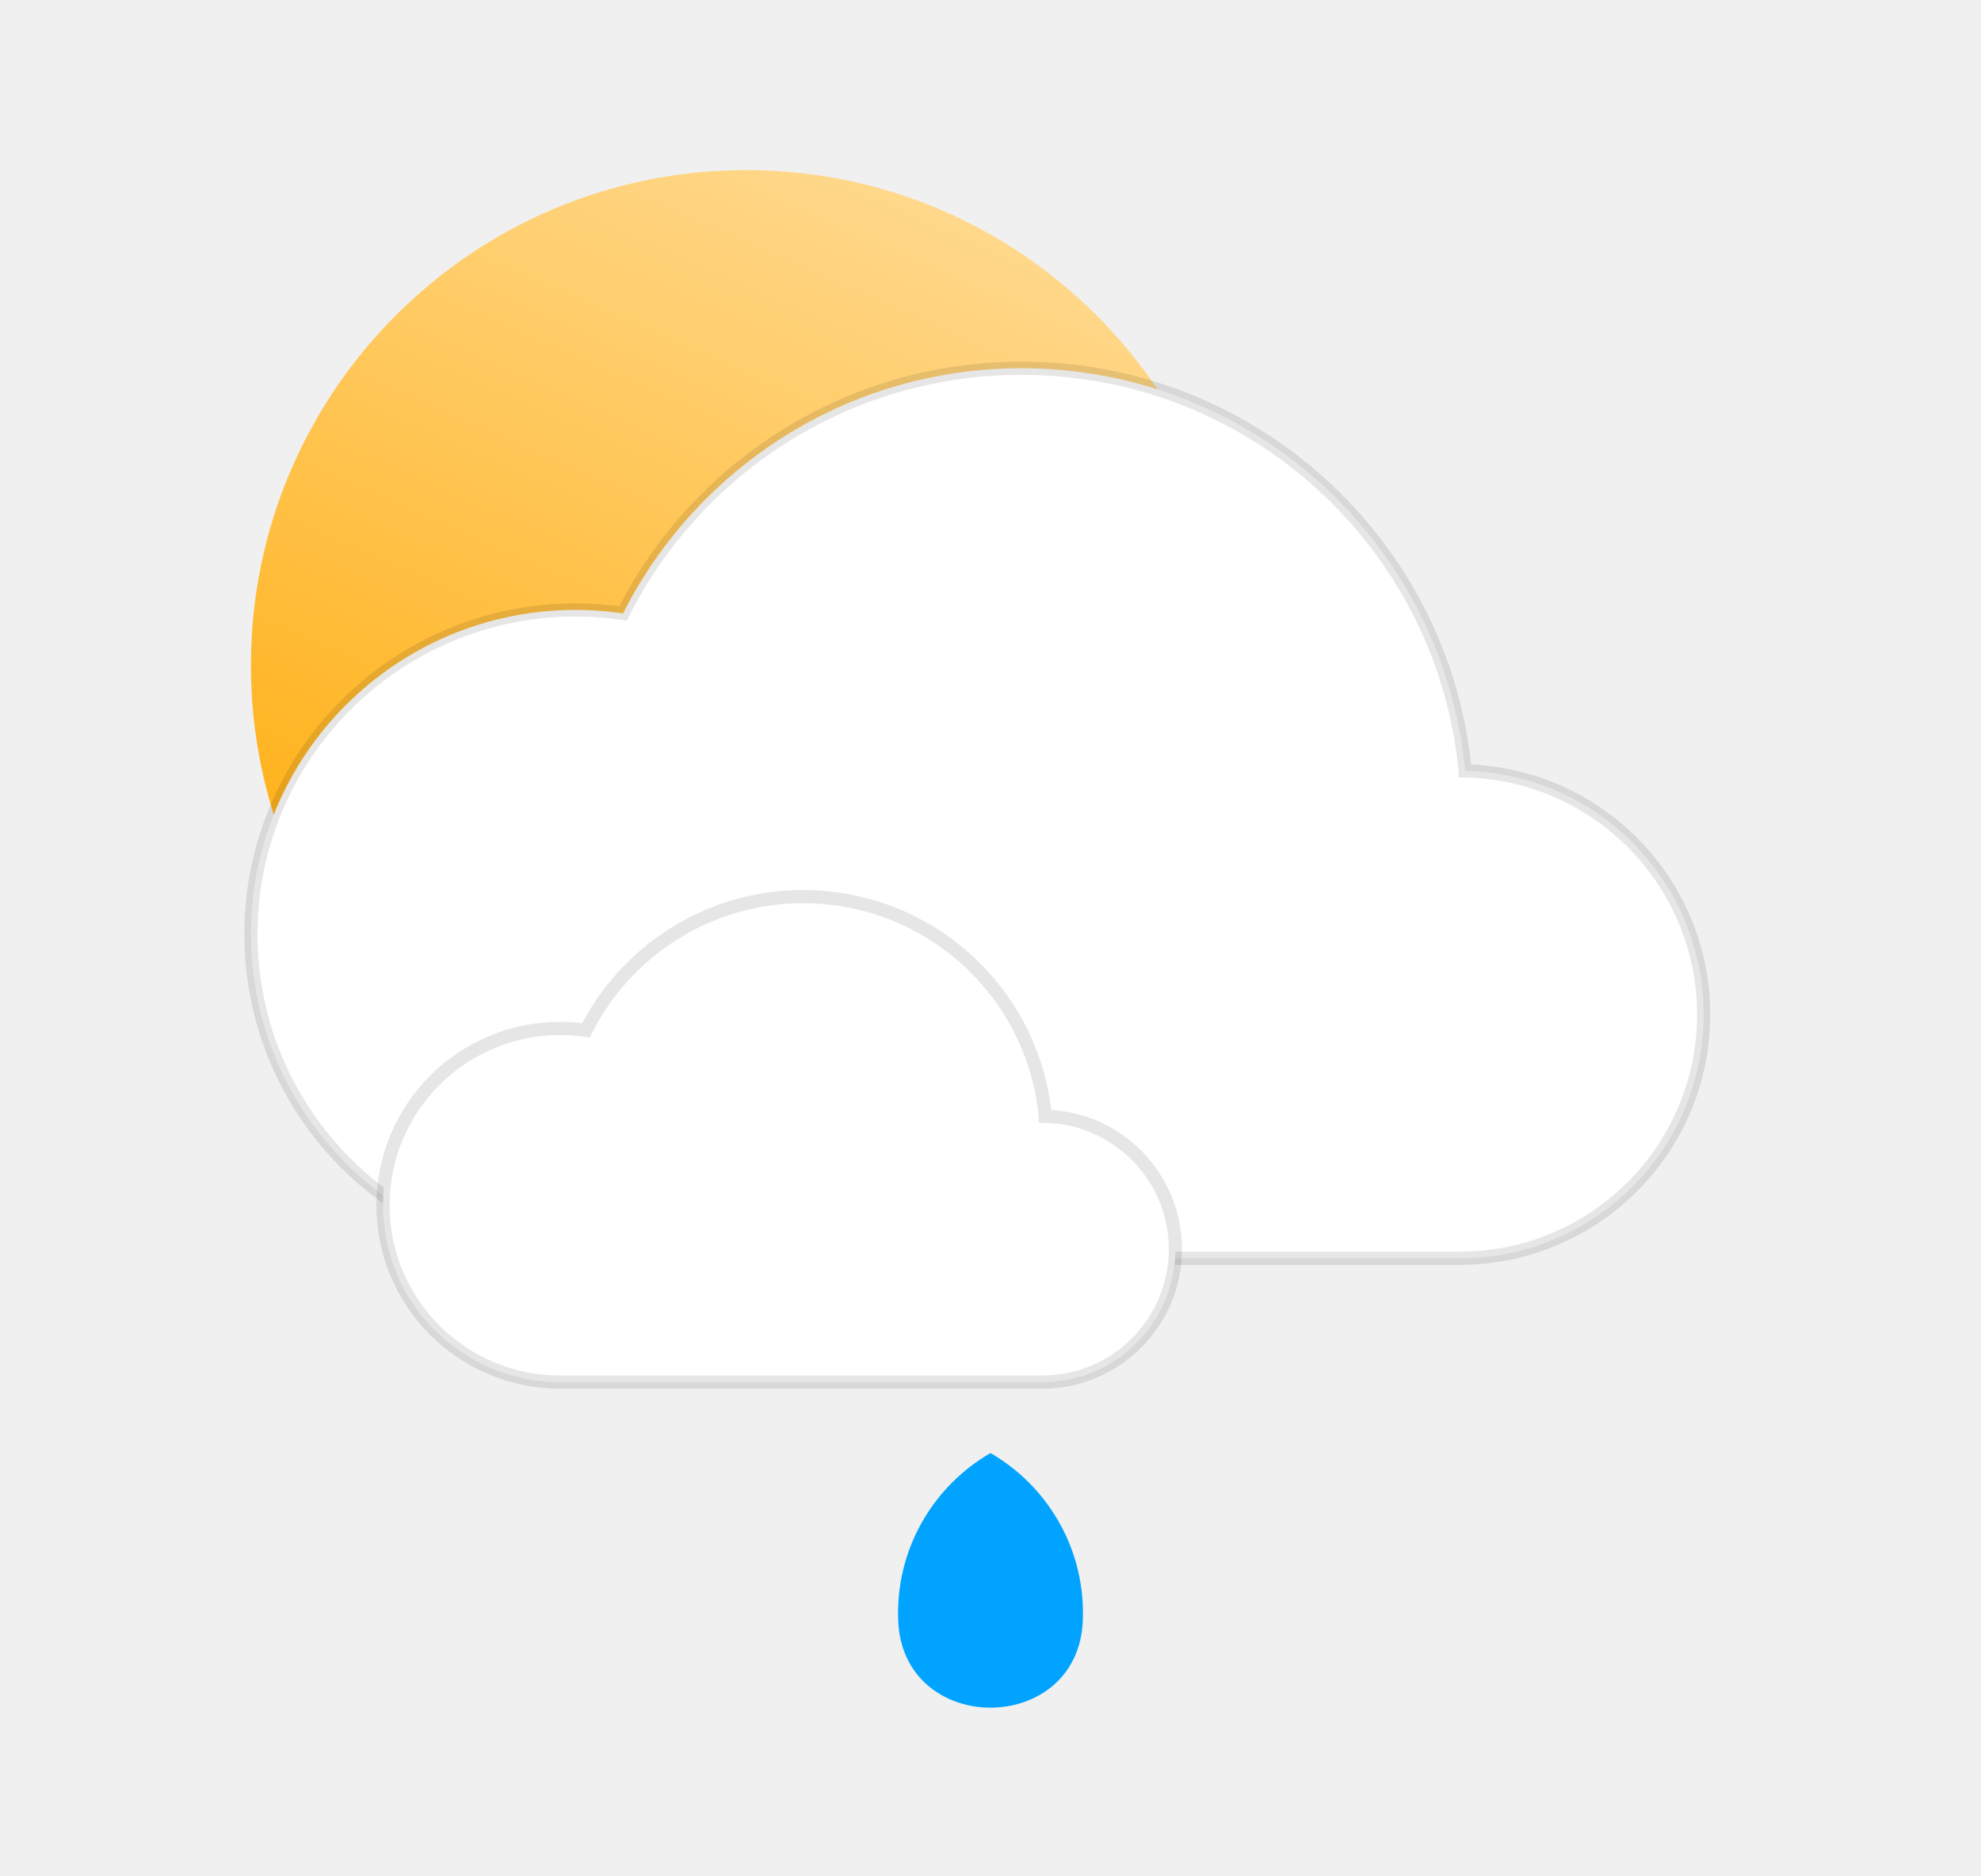
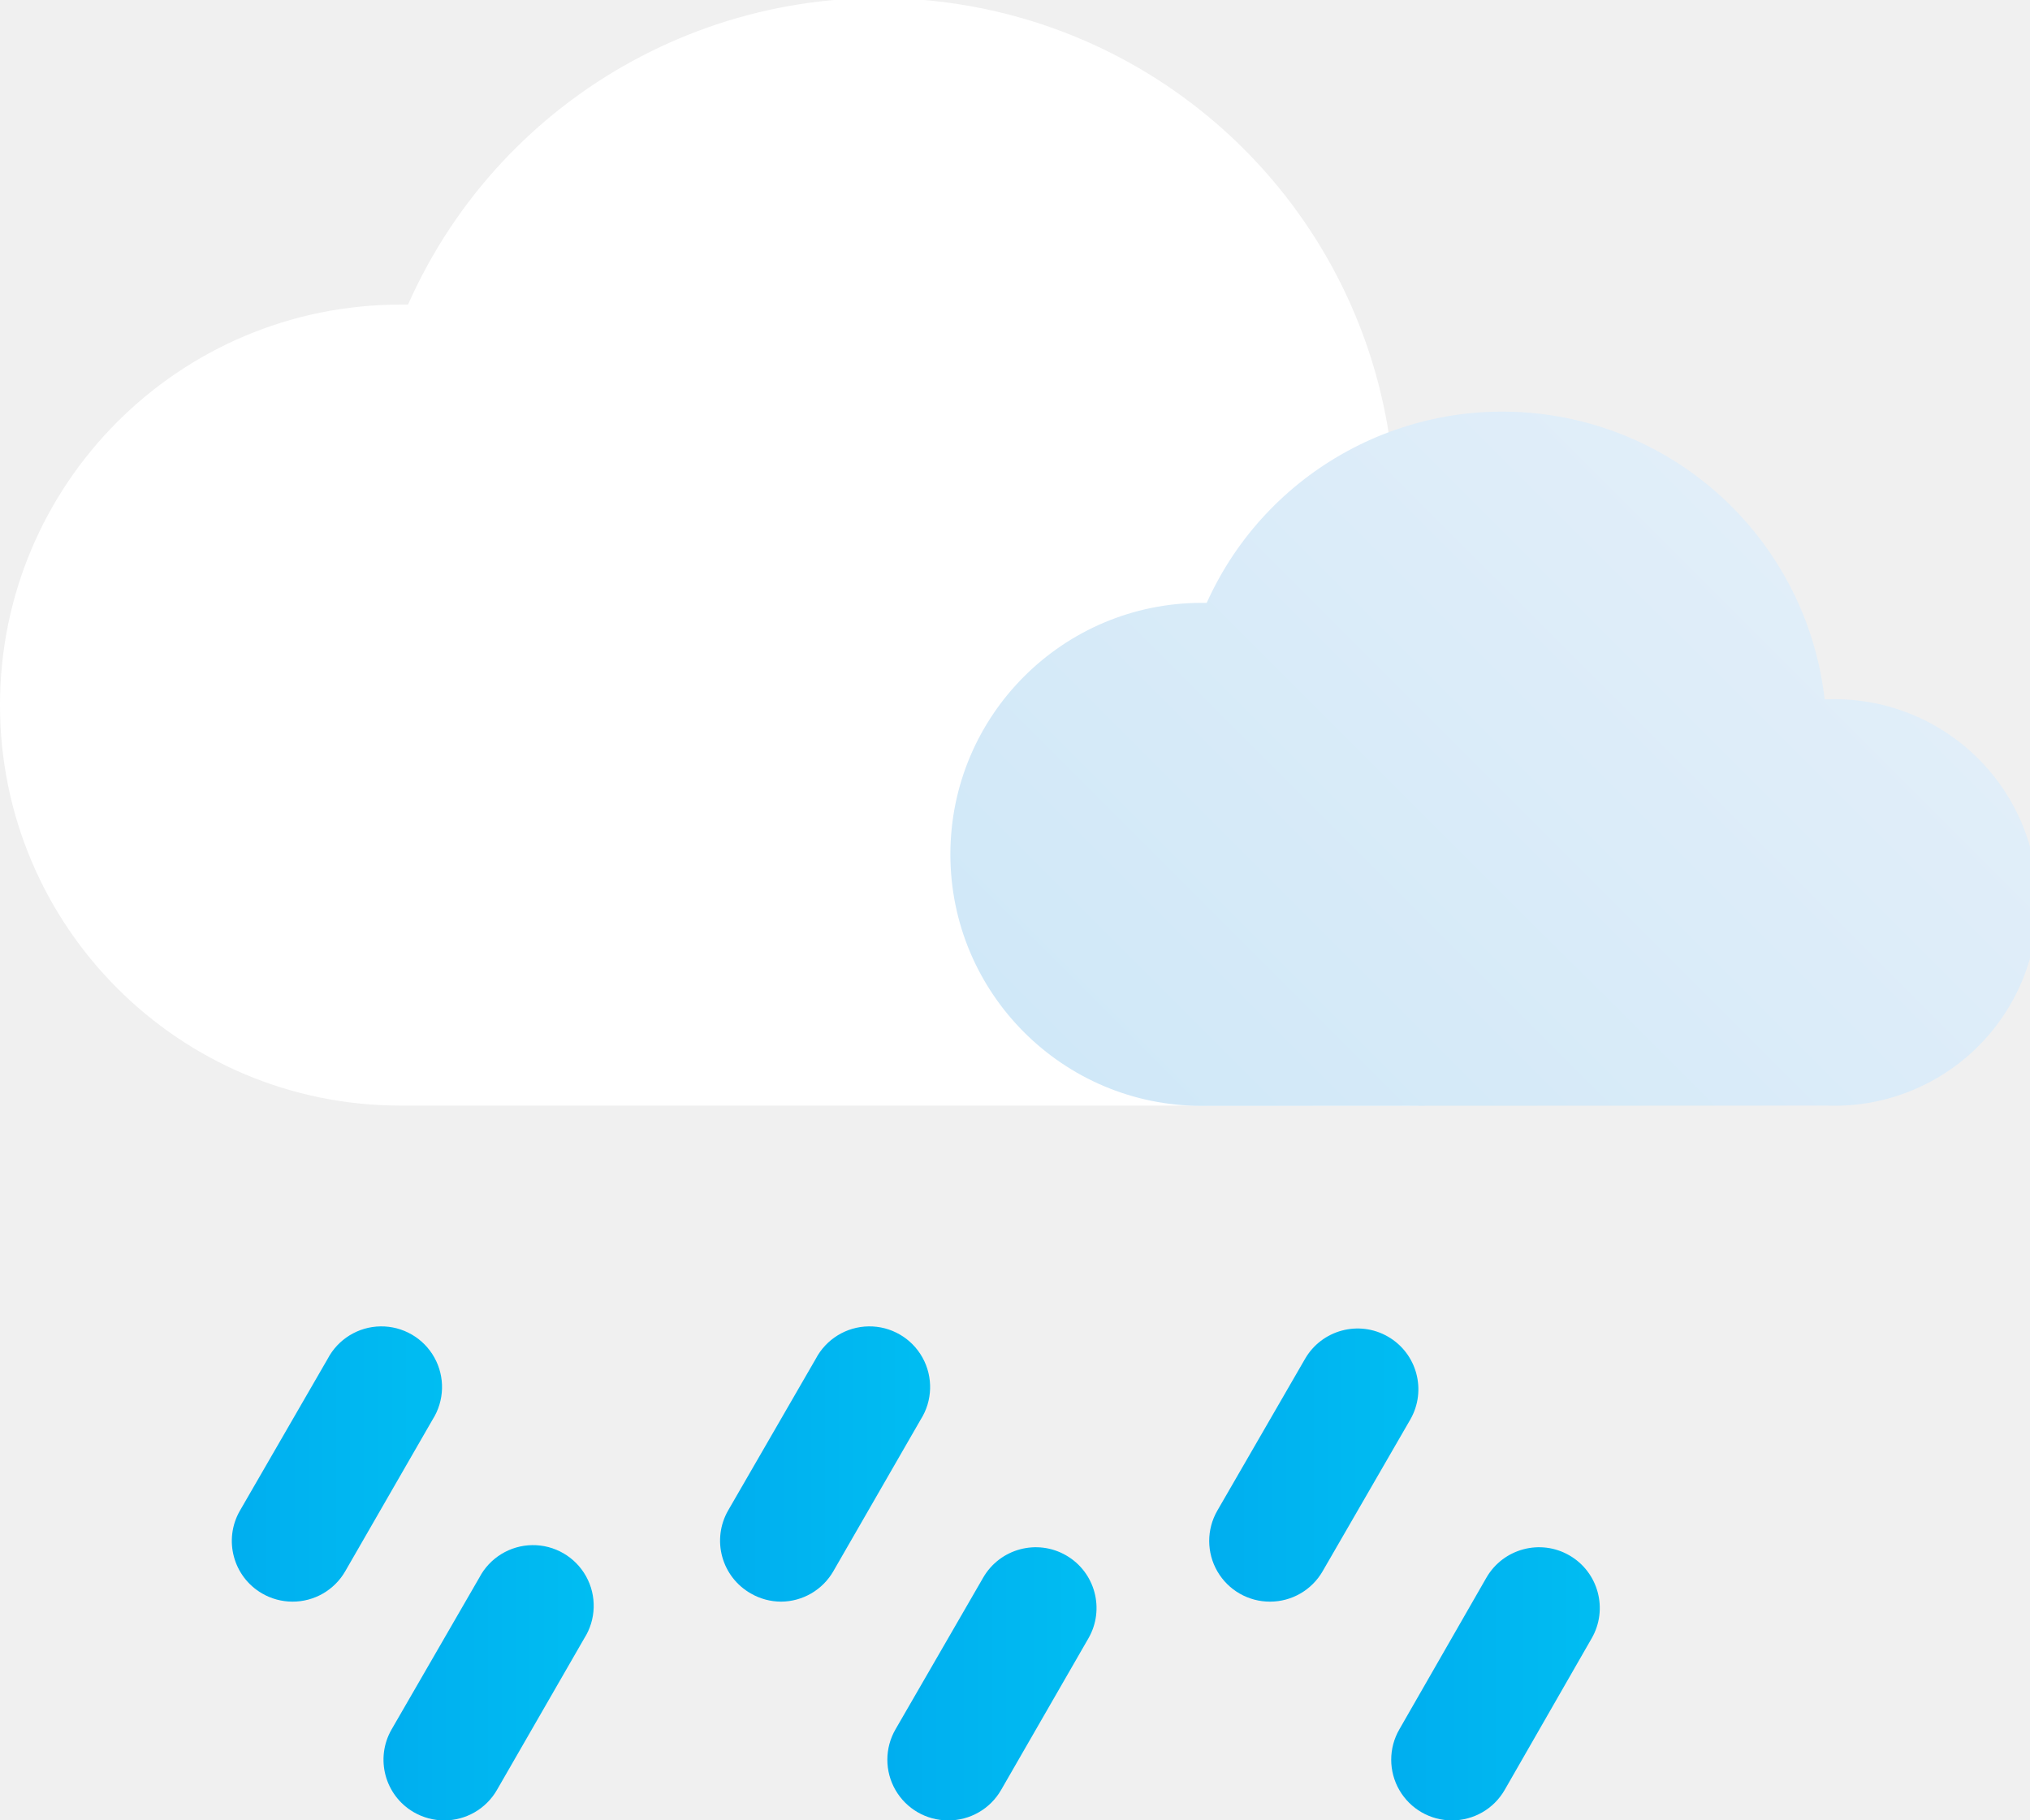
- <svg xmlns="http://www.w3.org/2000/svg" width="150" height="142" viewBox="0 0 150 142" fill="none">
-   <path d="M94 50.377C94 71.088 77.211 87.877 56.5 87.877C35.789 87.877 19 71.088 19 50.377C19 29.666 35.789 12.877 56.5 12.877C77.211 12.877 94 29.666 94 50.377Z" fill="url(#paint0_linear_410_114)" />
-   <path d="M129 76.803C129 86.996 120.722 95.259 110.507 95.259H43.589C30.01 95.259 19 84.273 19 70.716C19 57.163 30.01 46.173 43.589 46.173C44.807 46.173 46.004 46.267 47.177 46.436C52.73 35.43 64.15 27.877 77.343 27.877C93.305 27.877 106.678 38.939 110.191 53.801C110.542 55.285 110.795 56.805 110.94 58.354V58.358C120.95 58.586 129 66.756 129 76.803Z" fill="url(#paint1_linear_410_114)" stroke="black" stroke-opacity="0.1" />
-   <path d="M89 94.564C89 100.124 84.485 104.631 78.913 104.631H42.412C35.005 104.631 29 98.639 29 91.244C29 83.851 35.005 77.857 42.412 77.857C43.076 77.857 43.729 77.908 44.37 78C47.398 71.997 53.627 67.877 60.823 67.877C69.53 67.877 76.824 73.911 78.741 82.018C78.932 82.827 79.07 83.656 79.149 84.501V84.503C84.609 84.627 89 89.084 89 94.564Z" fill="url(#paint2_linear_410_114)" stroke="black" stroke-opacity="0.1" />
-   <path d="M75 110C70.817 112.422 68 116.943 68 122.124C68 122.309 68.003 122.493 68.01 122.675C68.353 131.476 81.647 131.476 81.99 122.675C81.997 122.493 82 122.309 82 122.124C82.001 116.943 79.183 112.422 75 110V110Z" fill="#00A3FF" />
+ <svg xmlns="http://www.w3.org/2000/svg" xmlns:xlink="http://www.w3.org/1999/xlink" viewBox="0 0 66.92 59.97">
  <defs>
-     <linearGradient id="paint0_linear_410_114" x1="71.606" y1="16.349" x2="40.012" y2="87.869" gradientUnits="userSpaceOnUse">
-       <stop stop-color="#FFD88B" />
-       <stop offset="1" stop-color="#FFA900" />
+     <style>.cls-1{fill:#fff;}.cls-2{fill:url(#New_Gradient_Swatch_copy_2);}.cls-3{fill:url(#New_Gradient_Swatch_copy);}.cls-4{fill:url(#New_Gradient_Swatch_copy-2);}.cls-5{fill:url(#New_Gradient_Swatch_copy-3);}.cls-6{fill:url(#New_Gradient_Swatch_copy-4);}.cls-7{fill:url(#New_Gradient_Swatch_copy-5);}.cls-8{fill:url(#New_Gradient_Swatch_copy-6);}</style>
+     <linearGradient id="New_Gradient_Swatch_copy_2" x1="38.75" y1="39" x2="59.07" y2="18.67" gradientUnits="userSpaceOnUse">
+       <stop offset="0" stop-color="#d0e8f8" />
+       <stop offset="1" stop-color="#e1eef9" />
    </linearGradient>
-     <linearGradient id="paint1_linear_410_114" x1="60.411" y1="47.91" x2="60.411" y2="115.293" gradientUnits="userSpaceOnUse">
-       <stop offset="1" stop-color="white" />
-       <stop offset="1" stop-color="white" stop-opacity="0" />
+     <linearGradient id="New_Gradient_Swatch_copy" x1="7.64" y1="48.29" x2="14.53" y2="48.29" gradientUnits="userSpaceOnUse">
+       <stop offset="0" stop-color="#00aeef" />
+       <stop offset="1" stop-color="#00bdf2" />
    </linearGradient>
-     <linearGradient id="paint2_linear_410_114" x1="51.588" y1="78.804" x2="51.588" y2="115.558" gradientUnits="userSpaceOnUse">
-       <stop offset="1" stop-color="white" />
-       <stop offset="1" stop-color="white" stop-opacity="0" />
-     </linearGradient>
+     <linearGradient id="New_Gradient_Swatch_copy-2" x1="23.76" y1="48.29" x2="30.64" y2="48.29" xlink:href="#New_Gradient_Swatch_copy" />
+     <linearGradient id="New_Gradient_Swatch_copy-3" x1="39.87" y1="48.29" x2="46.75" y2="48.29" xlink:href="#New_Gradient_Swatch_copy" />
+     <linearGradient id="New_Gradient_Swatch_copy-4" x1="12.64" y1="55.47" x2="19.53" y2="55.47" xlink:href="#New_Gradient_Swatch_copy" />
+     <linearGradient id="New_Gradient_Swatch_copy-5" x1="29.26" y1="55.47" x2="36.14" y2="55.47" xlink:href="#New_Gradient_Swatch_copy" />
+     <linearGradient id="New_Gradient_Swatch_copy-6" x1="45.87" y1="55.47" x2="52.75" y2="55.47" xlink:href="#New_Gradient_Swatch_copy" />
  </defs>
+   <g id="Слой_2" data-name="Слой 2">
+     <g id="Icons">
+       <g id="Drizzle">
+         <path class="cls-1" d="M46,36.44a10.67,10.67,0,1,0,0-21.33h-.11a17,17,0,0,0-32.44-5.07H13.2a13.2,13.2,0,0,0,0,26.4" />
+         <path class="cls-2" d="M60.22,36.44a6.7,6.7,0,1,0,0-13.39h-.07a10.69,10.69,0,0,0-20.37-3.18h-.16a8.29,8.29,0,0,0,0,16.58" />
+         <path class="cls-3" d="M9.64,52.79a2,2,0,0,1-1-.27,2,2,0,0,1-.73-2.73l2.89-5a2,2,0,1,1,3.46,2l-2.88,5A2,2,0,0,1,9.64,52.79Z" />
+         <path class="cls-4" d="M25.75,52.79a2,2,0,0,1-1-.27A2,2,0,0,1,24,49.79l2.89-5a2,2,0,1,1,3.46,2l-2.88,5A2,2,0,0,1,25.75,52.79Z" />
+         <path class="cls-5" d="M41.87,52.79a2,2,0,0,1-1.74-3l2.89-5a2,2,0,1,1,3.47,2l-2.89,5A2,2,0,0,1,41.87,52.79Z" />
+         <path class="cls-6" d="M14.64,60a2,2,0,0,1-1-.27A2,2,0,0,1,12.91,57l2.89-5a2,2,0,1,1,3.46,2l-2.88,5A2,2,0,0,1,14.64,60Z" />
+         <path class="cls-7" d="M31.25,60a2,2,0,0,1-1.73-3l2.89-5a2,2,0,1,1,3.47,2L33,59A2,2,0,0,1,31.25,60Z" />
+         <path class="cls-8" d="M47.87,60a2,2,0,0,1-1.74-3L49,52a2,2,0,1,1,3.47,2L49.6,59A2,2,0,0,1,47.87,60Z" />
+       </g>
+     </g>
+   </g>
</svg>
